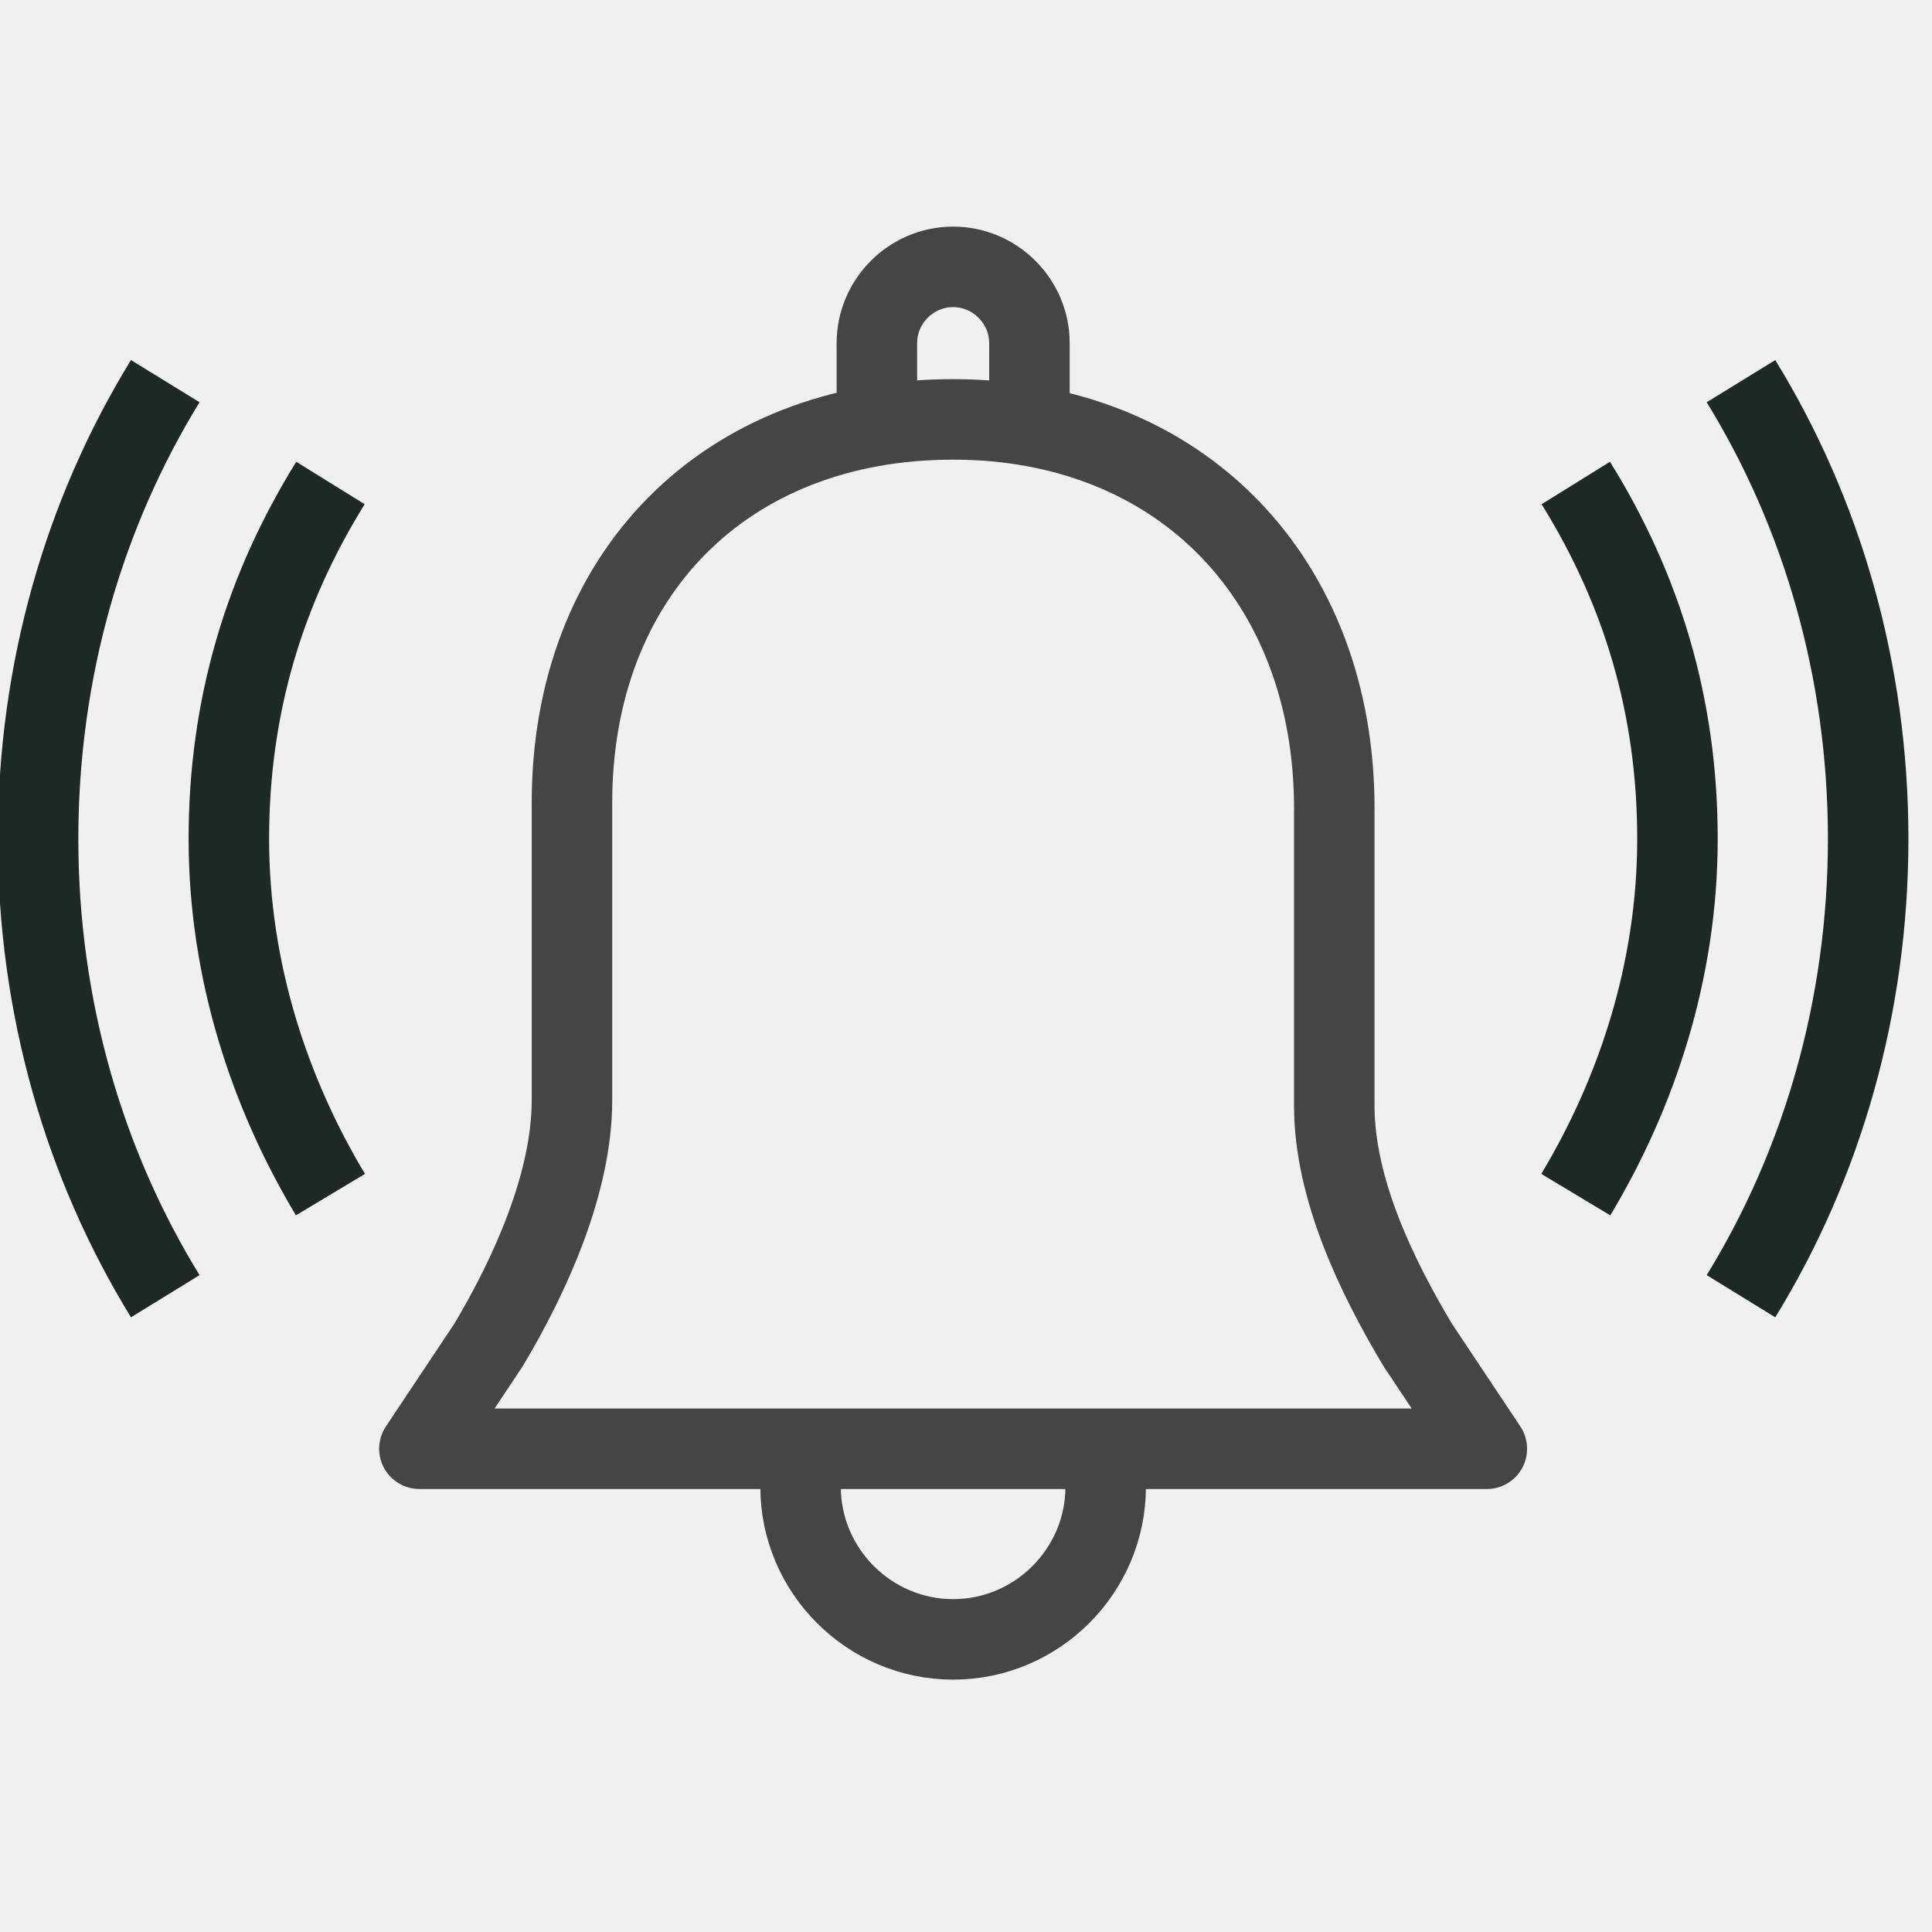
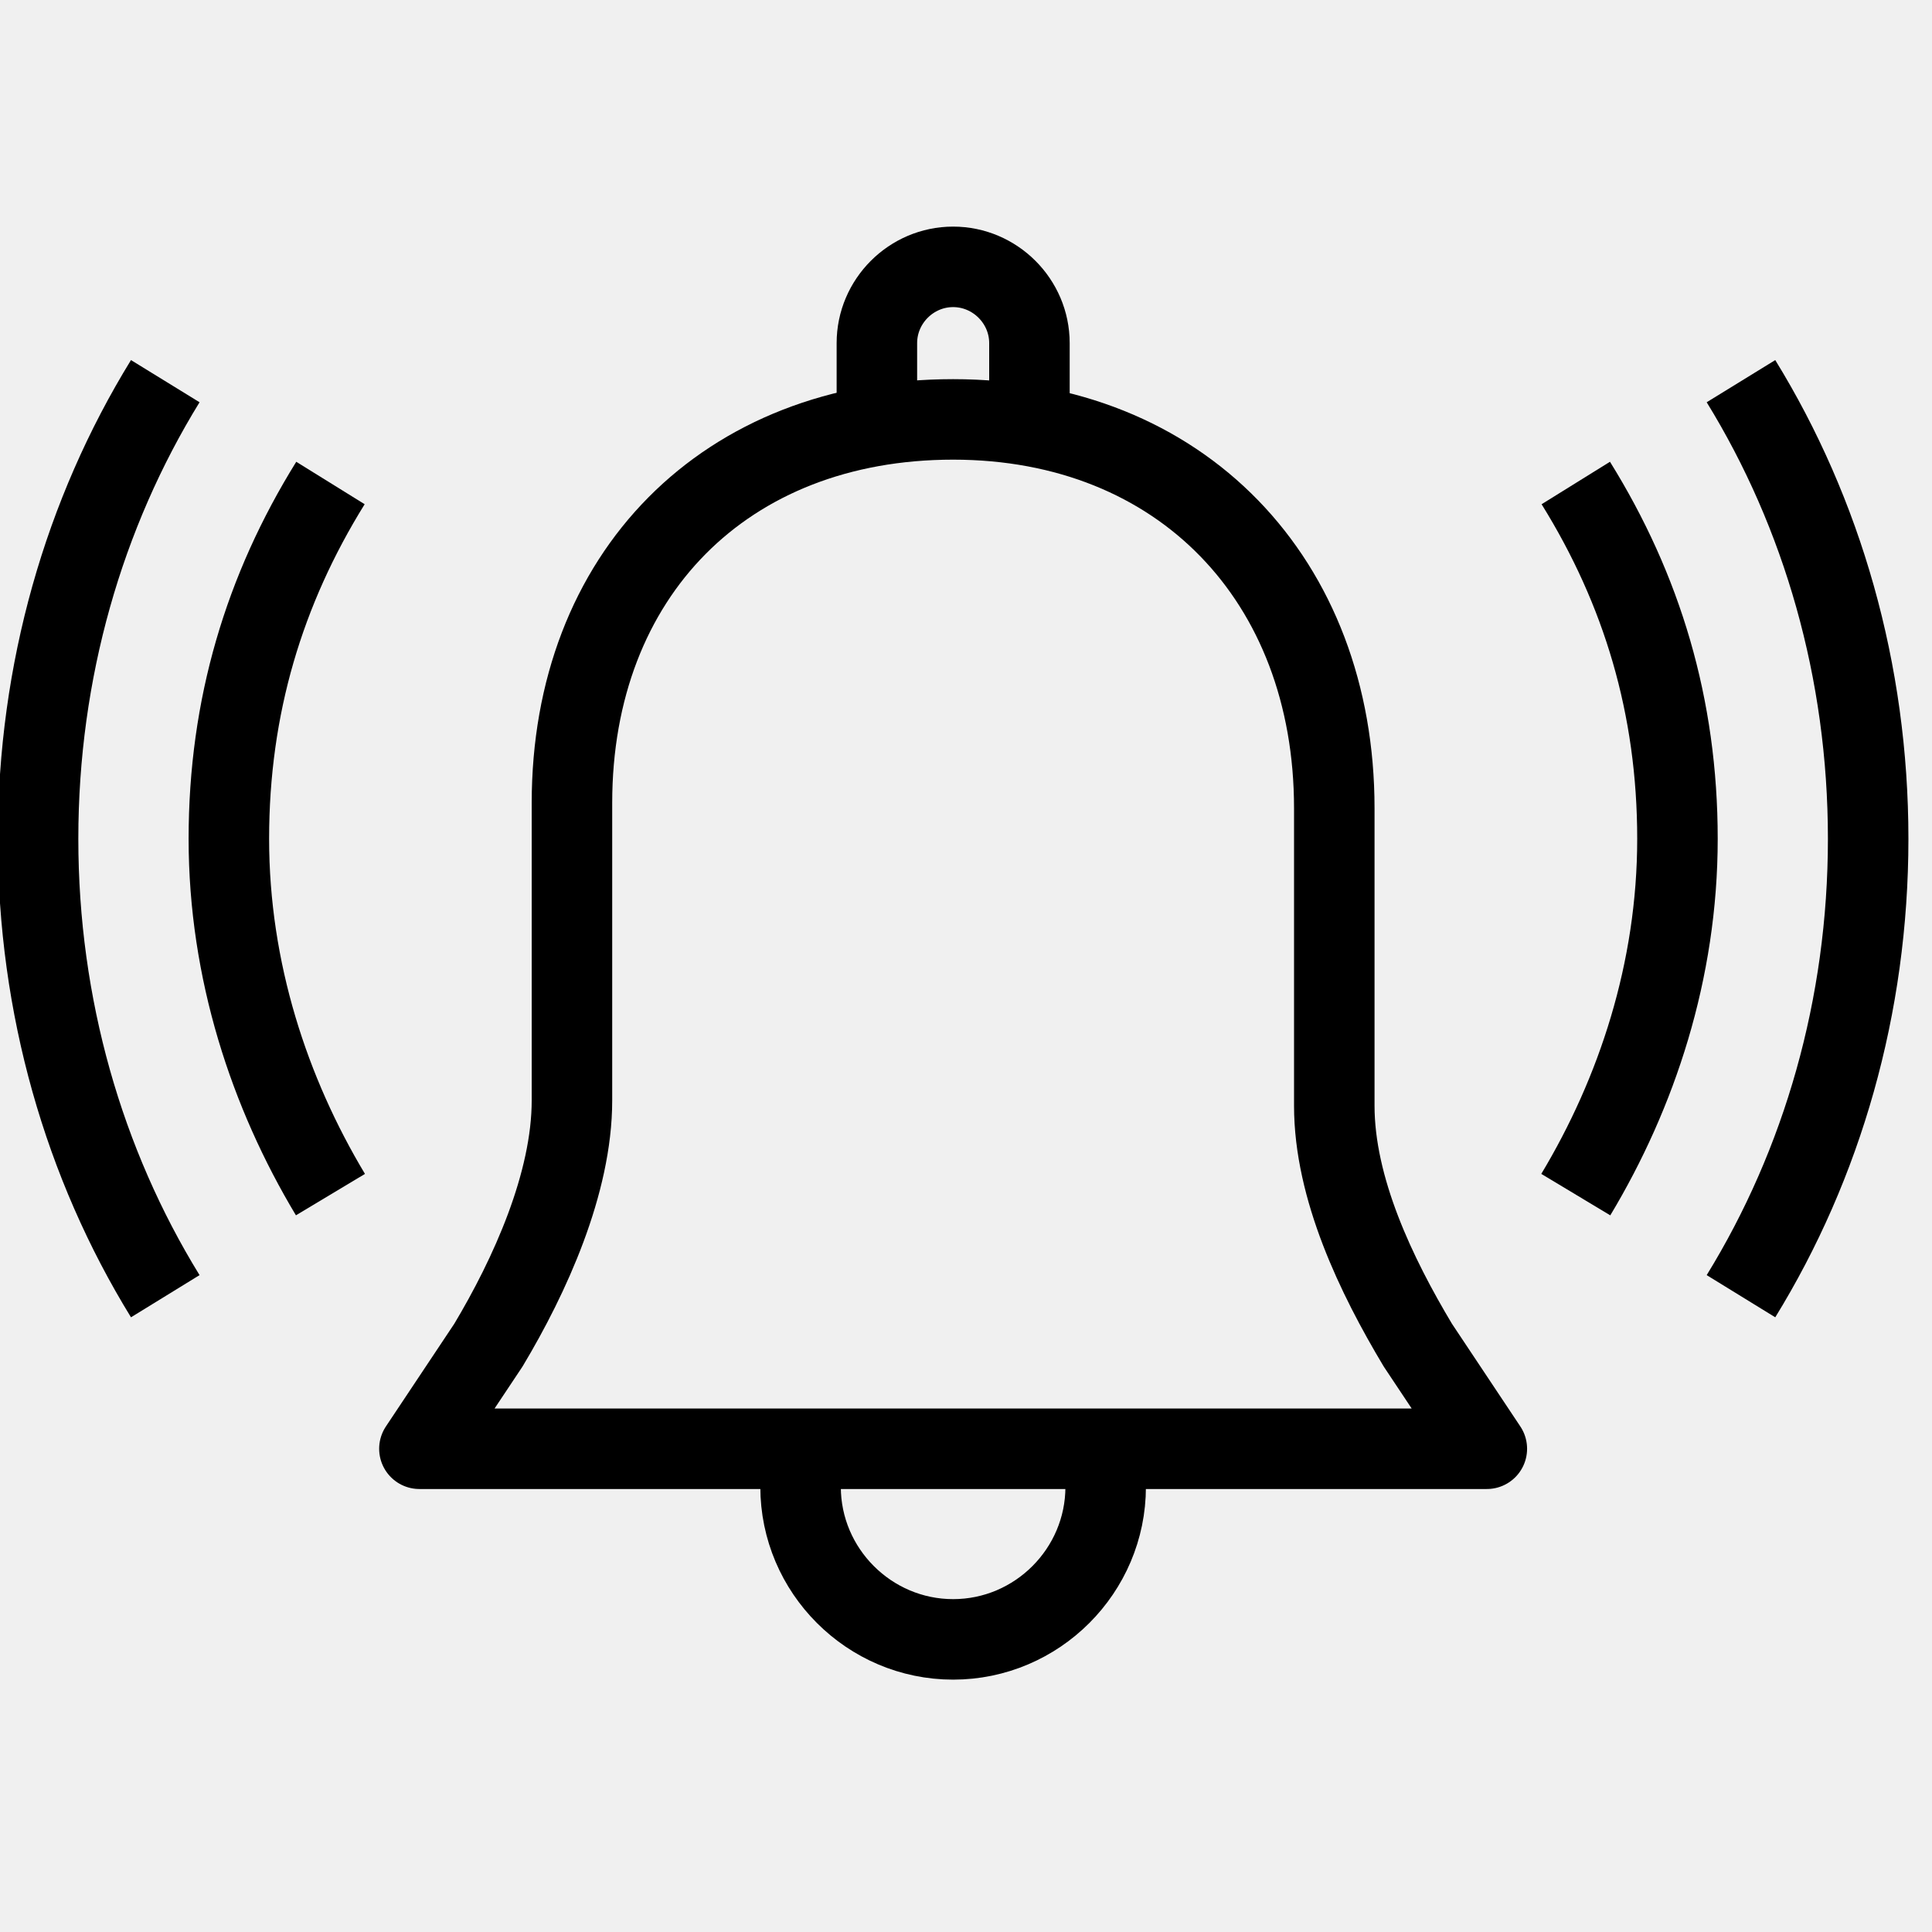
<svg xmlns="http://www.w3.org/2000/svg" width="24" height="24" viewBox="0 0 24 24" fill="none">
  <g clip-path="url(#clip0_3906_8963)">
-     <path d="M10.893 5.21V4.262C10.893 3.742 11.32 3.315 11.84 3.315C12.36 3.315 12.788 3.742 12.788 4.262V5.21" stroke="#454545" stroke-miterlimit="10" />
-     <path d="M10.005 17.997C9.965 18.14 9.945 18.295 9.945 18.47C9.945 19.512 10.798 20.365 11.84 20.365C12.883 20.365 13.735 19.512 13.735 18.47C13.735 18.297 13.715 18.142 13.675 18C13.675 17.997 13.675 17.997 13.673 17.995" stroke="#454545" stroke-miterlimit="10" stroke-linejoin="round" />
-     <path d="M16.575 13.735V10.04C16.575 7.207 14.672 5.21 11.84 5.21C9.007 5.21 7.105 7.142 7.105 9.975V13.67C7.105 14.7 6.582 15.85 6.067 16.71L5.21 17.997H18.47L17.613 16.71C17.098 15.85 16.575 14.765 16.575 13.735Z" stroke="#454545" stroke-miterlimit="10" stroke-linejoin="round" />
-     <path d="M19.575 14.84C20.333 13.578 20.838 12.06 20.838 10.42C20.838 8.777 20.398 7.325 19.575 6" stroke="#1C2925" stroke-miterlimit="10" />
-     <path d="M21.627 16.102C22.637 14.46 23.207 12.502 23.207 10.42C23.207 8.335 22.637 6.377 21.627 4.735" stroke="#1C2925" stroke-miterlimit="10" />
-     <path d="M4.105 14.84C3.348 13.578 2.843 12.06 2.843 10.42C2.843 8.777 3.283 7.325 4.105 6" stroke="#1C2925" stroke-miterlimit="10" />
-     <path d="M2.053 16.102C1.043 14.46 0.473 12.502 0.473 10.42C0.473 8.335 1.043 6.377 2.053 4.735" stroke="#1C2925" stroke-miterlimit="10" />
+     <path d="M10.893 5.21V4.262C10.893 3.742 11.32 3.315 11.84 3.315C12.36 3.315 12.788 3.742 12.788 4.262V5.21" stroke="currentColor" stroke-miterlimit="10" />
+     <path d="M10.005 17.997C9.965 18.14 9.945 18.295 9.945 18.47C9.945 19.512 10.798 20.365 11.84 20.365C12.883 20.365 13.735 19.512 13.735 18.47C13.735 18.297 13.715 18.142 13.675 18C13.675 17.997 13.675 17.997 13.673 17.995" stroke="currentColor" stroke-miterlimit="10" stroke-linejoin="round" />
+     <path d="M16.575 13.735V10.04C16.575 7.207 14.672 5.21 11.84 5.21C9.007 5.21 7.105 7.142 7.105 9.975V13.67C7.105 14.7 6.582 15.85 6.067 16.71L5.21 17.997H18.47L17.613 16.71C17.098 15.85 16.575 14.765 16.575 13.735Z" stroke="currentColor" stroke-miterlimit="10" stroke-linejoin="round" />
+     <path d="M19.575 14.84C20.333 13.578 20.838 12.06 20.838 10.42C20.838 8.777 20.398 7.325 19.575 6" stroke="currentColor" stroke-miterlimit="10" />
+     <path d="M21.627 16.102C22.637 14.46 23.207 12.502 23.207 10.42C23.207 8.335 22.637 6.377 21.627 4.735" stroke="currentColor" stroke-miterlimit="10" />
+     <path d="M4.105 14.84C3.348 13.578 2.843 12.06 2.843 10.42C2.843 8.777 3.283 7.325 4.105 6" stroke="currentColor" stroke-miterlimit="10" />
+     <path d="M2.053 16.102C1.043 14.46 0.473 12.502 0.473 10.42C0.473 8.335 1.043 6.377 2.053 4.735" stroke="currentColor" stroke-miterlimit="10" />
  </g>
  <defs>
    <clipPath id="clip0_3906_8963">
      <rect width="24" height="24" fill="white" />
    </clipPath>
  </defs>
</svg>
